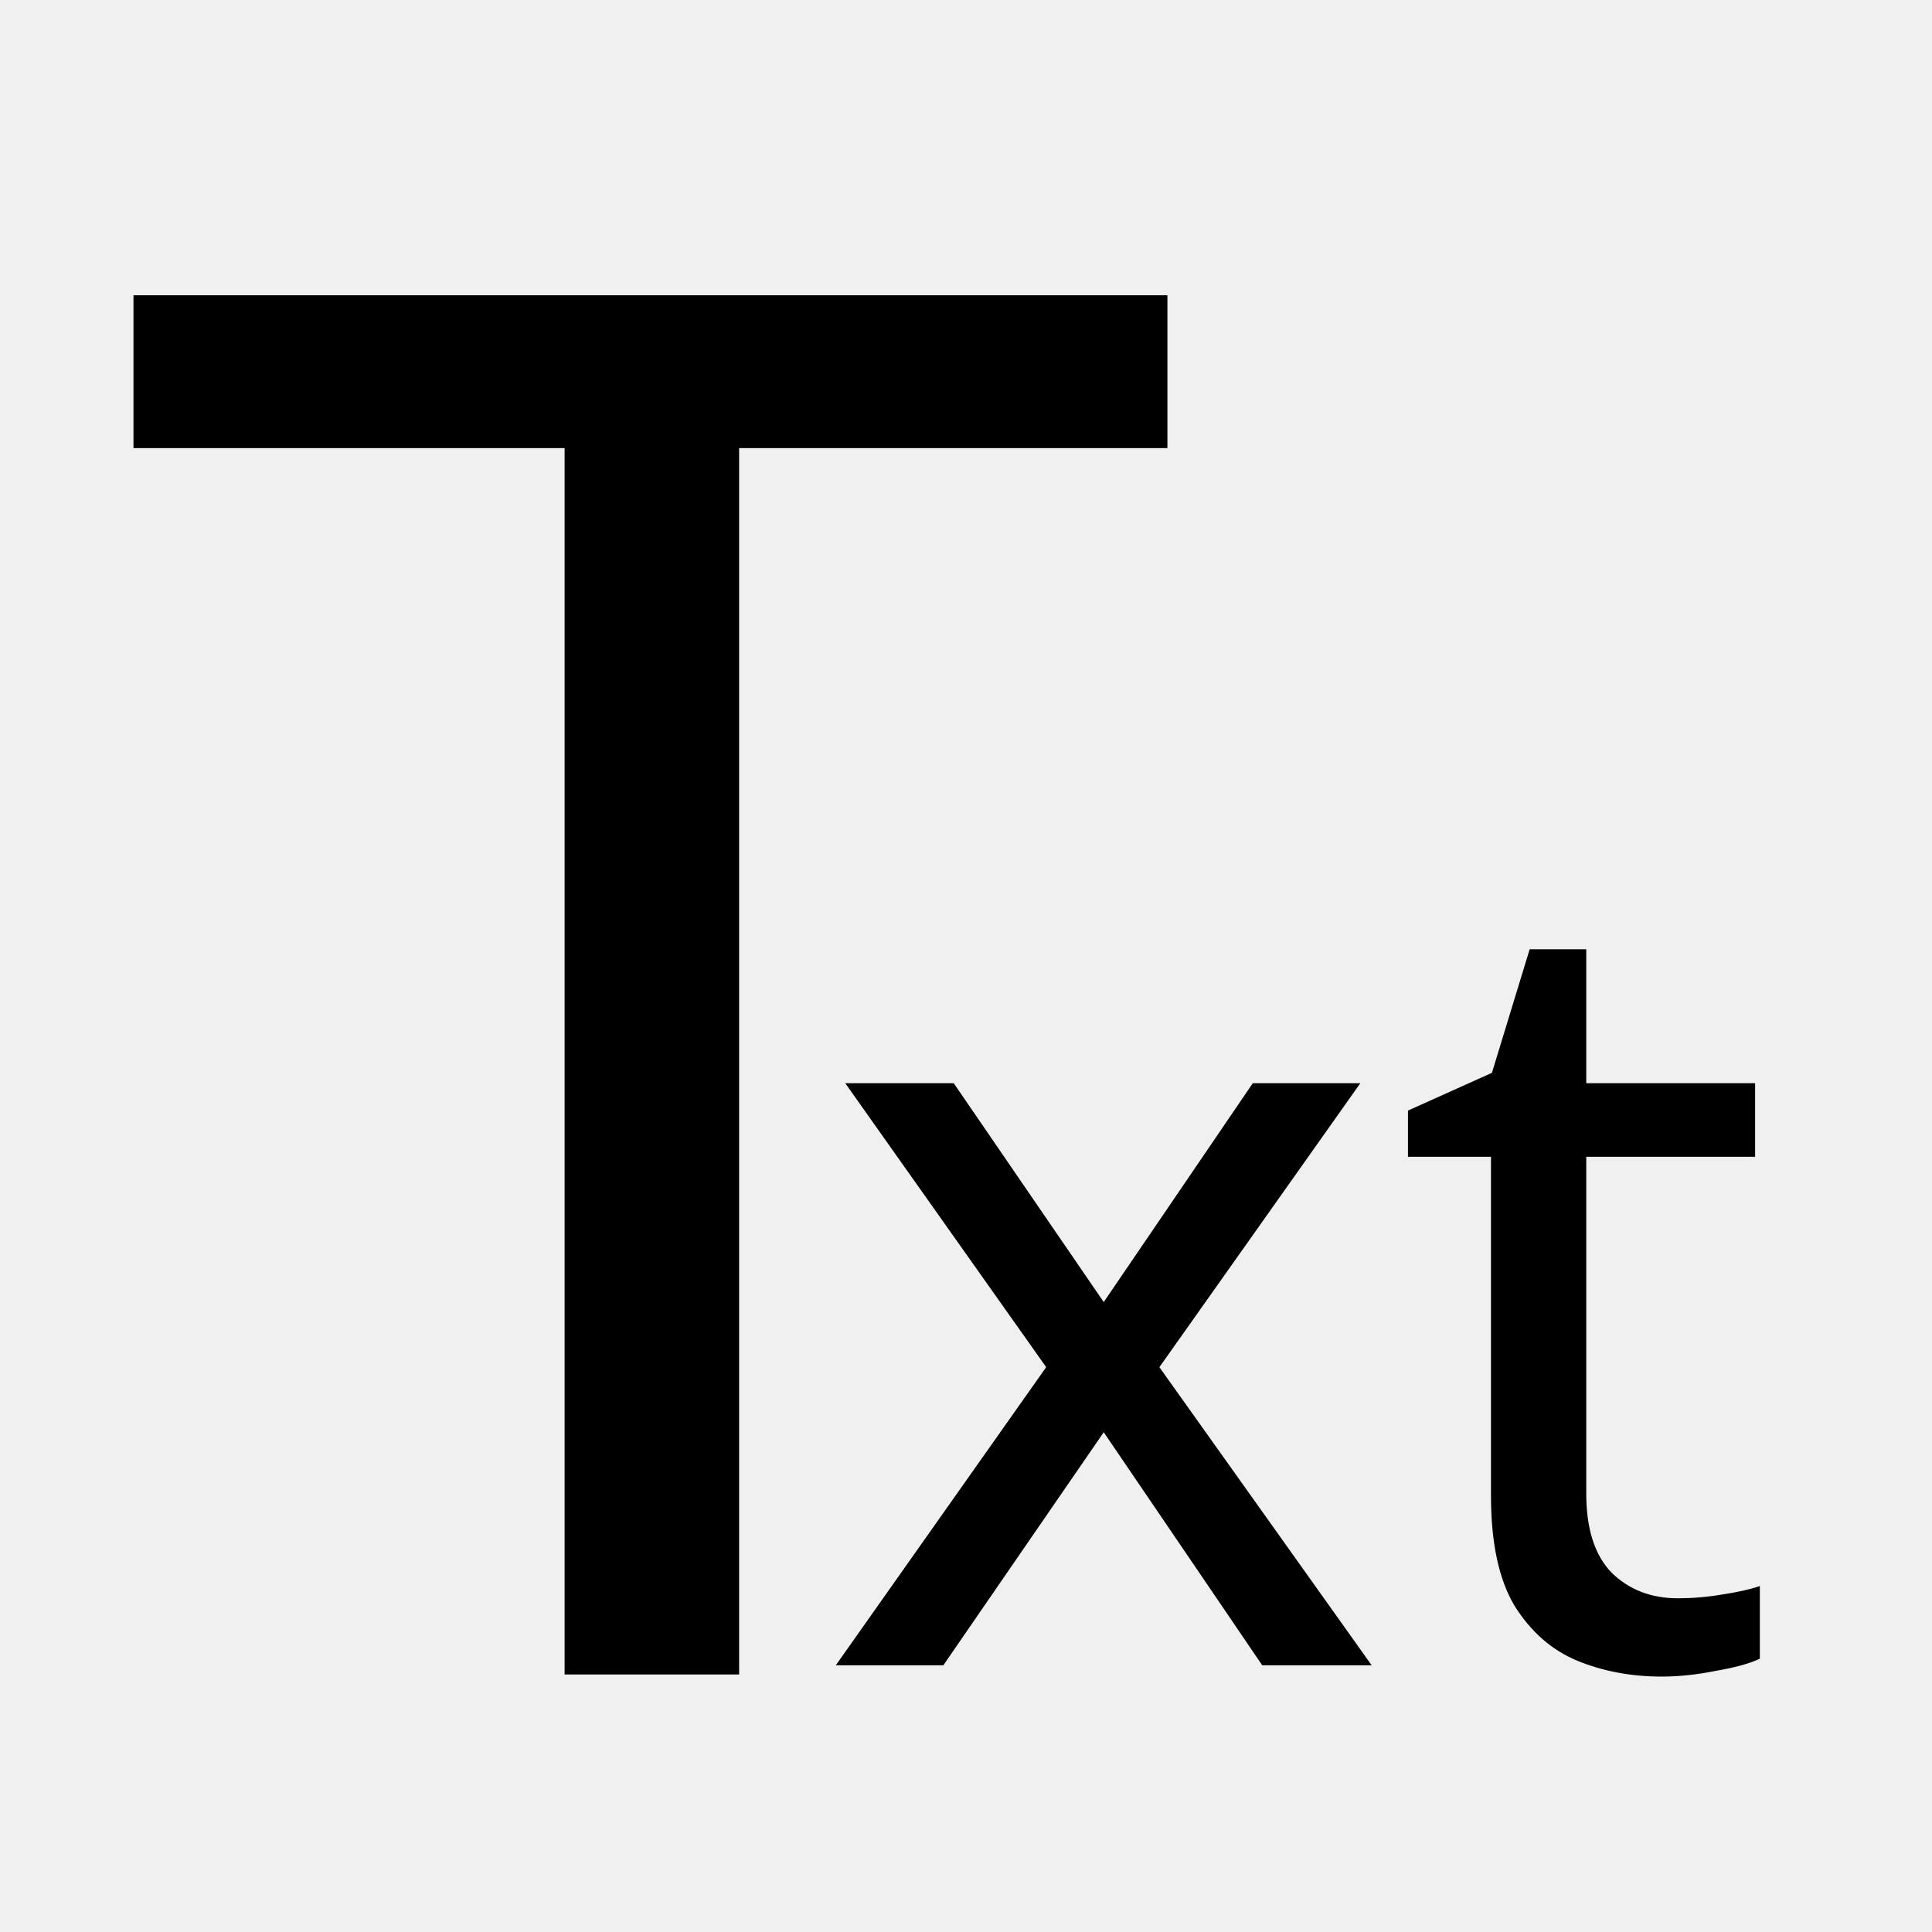
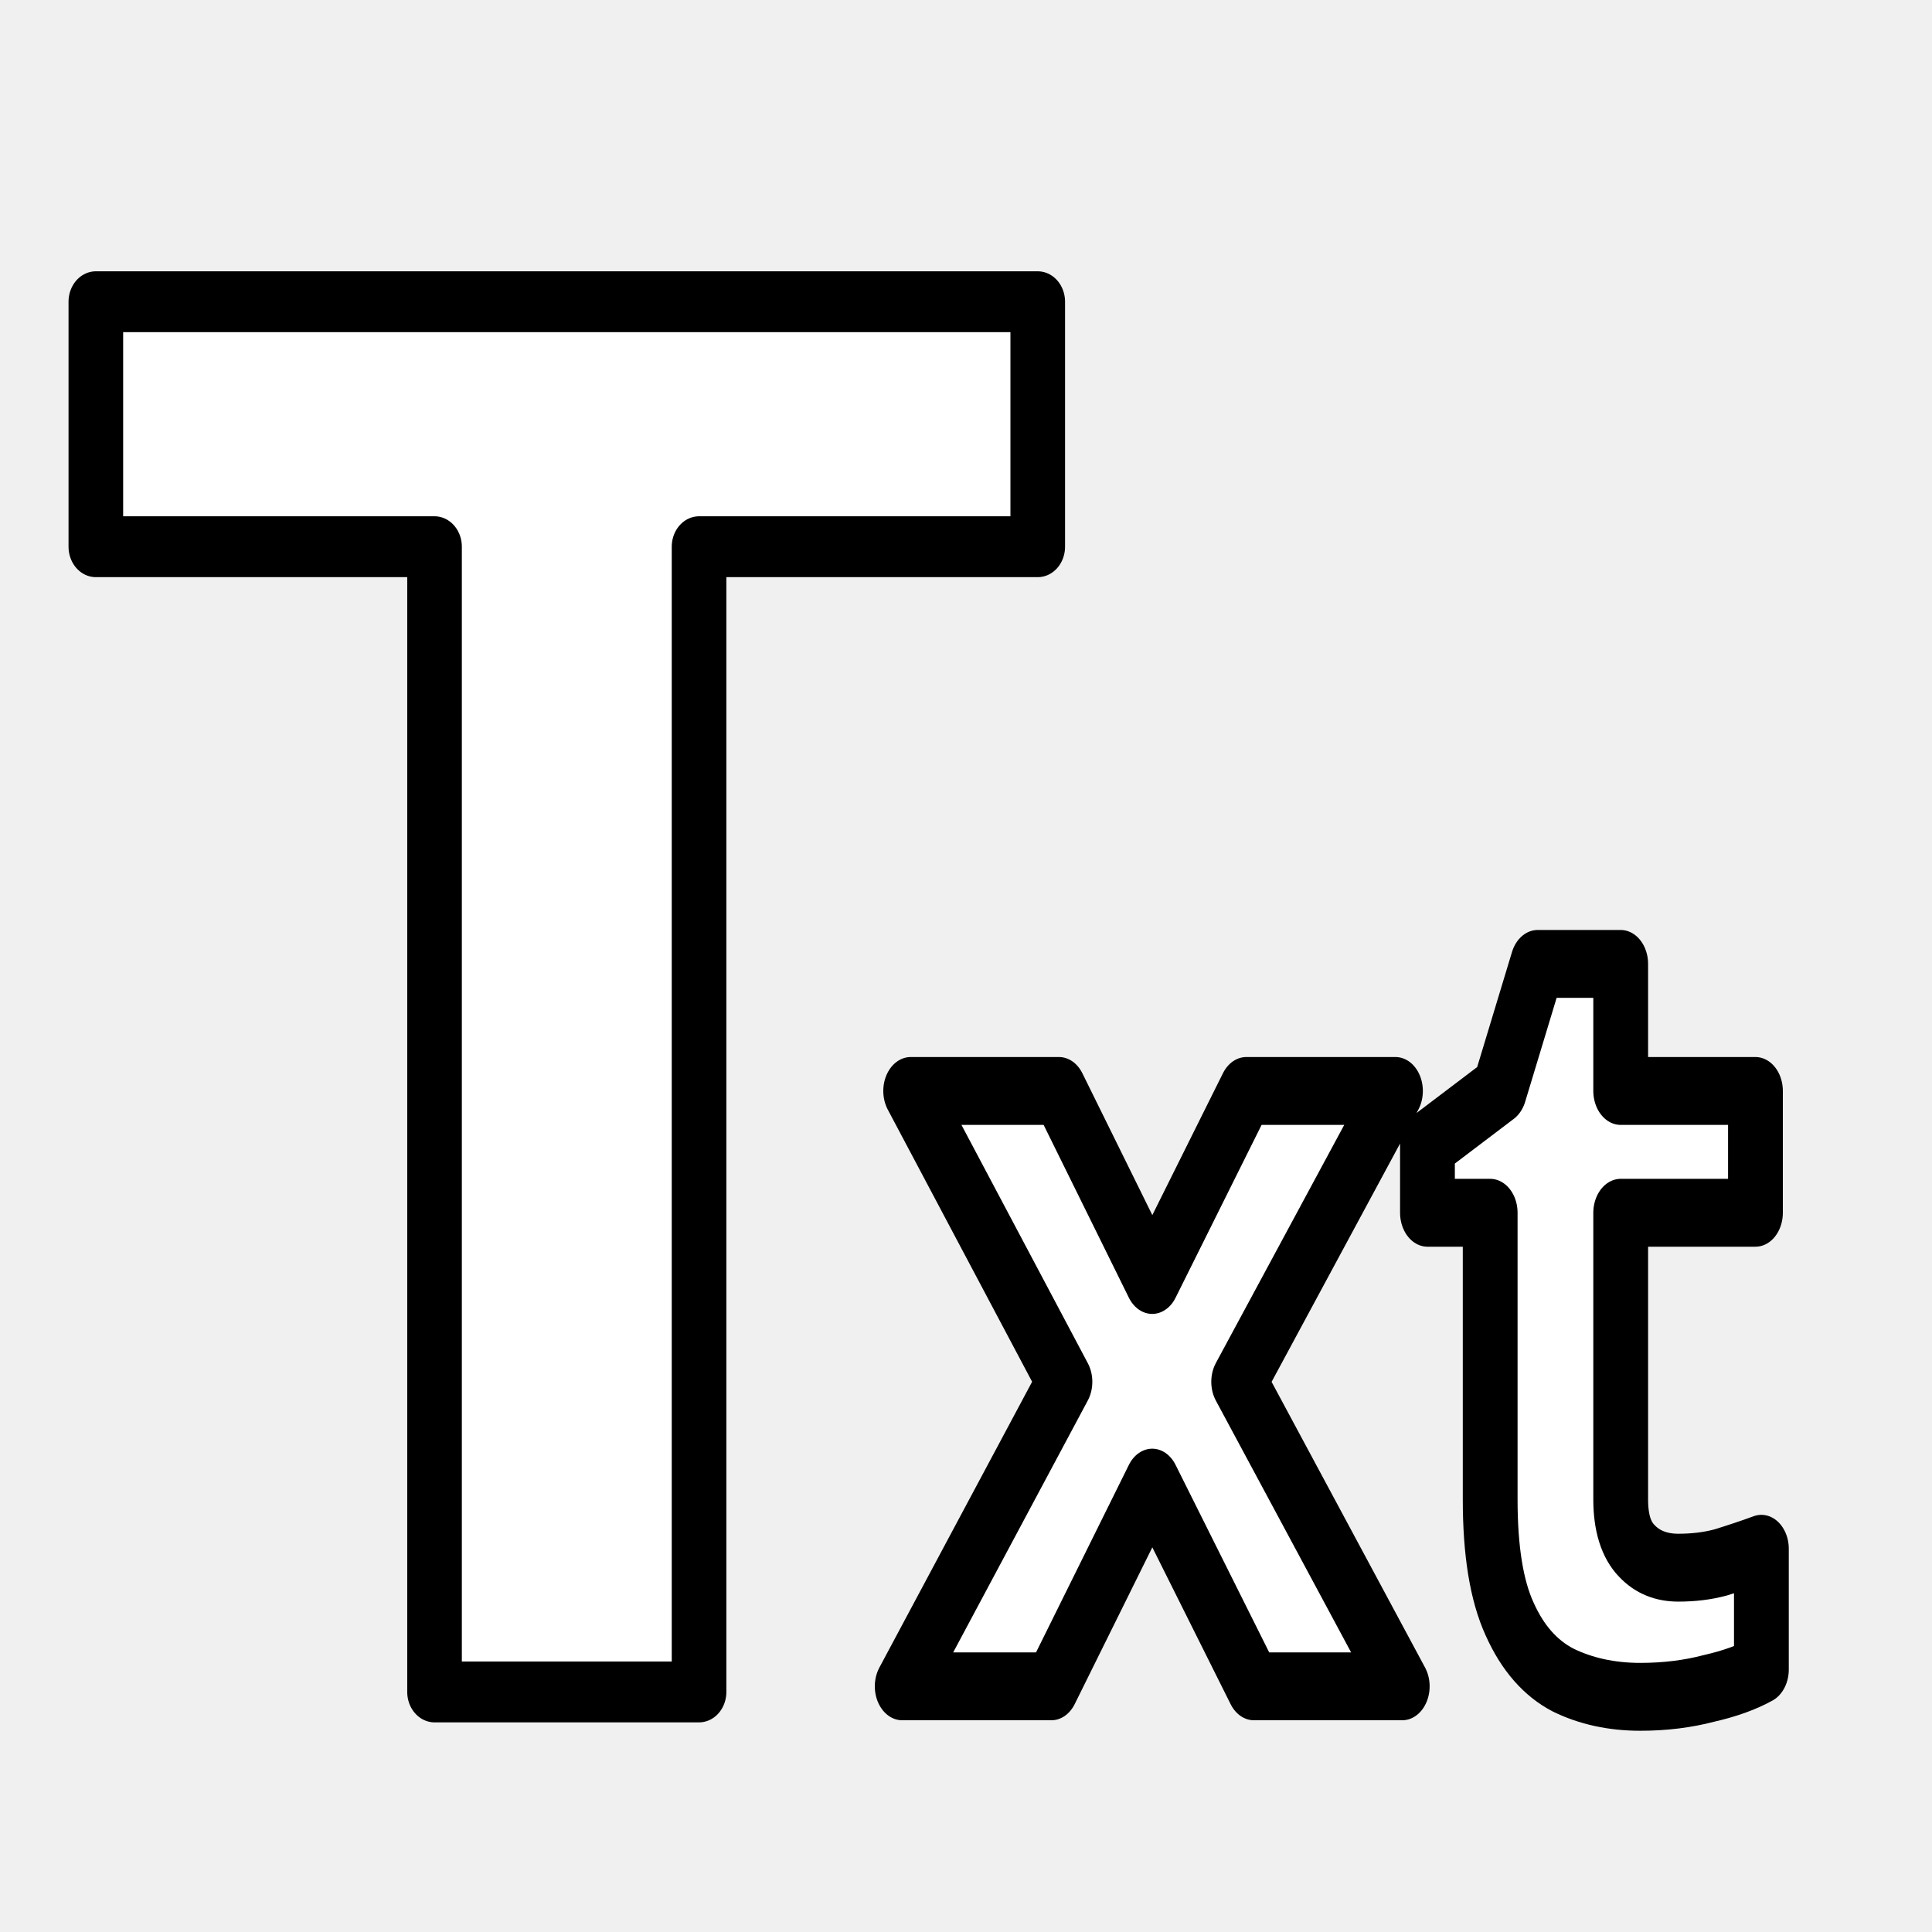
<svg xmlns="http://www.w3.org/2000/svg" xmlns:xlink="http://www.w3.org/1999/xlink" width="32px" height="32px" id="svg3085" version="1.1">
  <defs id="defs3087">
    <linearGradient id="linearGradient3847">
      <stop style="stop-color:#ffffff;stop-opacity:1;" offset="0" id="stop3849" />
      <stop style="stop-color:#feffc3;stop-opacity:0.992;" offset="1" id="stop3851" />
    </linearGradient>
    <linearGradient id="linearGradient3831">
      <stop style="stop-color:#ffffff;stop-opacity:1;" offset="0" id="stop3833" />
      <stop style="stop-color:#fbffa7;stop-opacity:1;" offset="1" id="stop3835" />
    </linearGradient>
    <linearGradient id="linearGradient7597">
      <stop style="stop-color:#000003;stop-opacity:1;" offset="0" id="stop7599" />
      <stop style="stop-color:#000003;stop-opacity:0;" offset="1" id="stop7601" />
    </linearGradient>
    <marker orient="auto" refY="0.0" refX="0.0" id="Arrow1Lstart" style="overflow:visible">
      <path id="path3995" d="M 0.0,0.0 L 5.0,-5.0 L -12.5,0.0 L 5.0,5.0 L 0.0,0.0 z " style="fill-rule:evenodd;stroke:#000000;stroke-width:1.0pt" transform="scale(0.8) translate(12.5,0)" />
    </marker>
    <marker orient="auto" refY="0.0" refX="0.0" id="Arrow1Send" style="overflow:visible;">
      <path id="path4010" d="M 0.0,0.0 L 5.0,-5.0 L -12.5,0.0 L 5.0,5.0 L 0.0,0.0 z " style="fill-rule:evenodd;stroke:#000000;stroke-width:1.0pt;" transform="scale(0.2) rotate(180) translate(6,0)" />
    </marker>
    <marker orient="auto" refY="0.0" refX="0.0" id="Arrow1Sstart" style="overflow:visible">
      <path id="path4007" d="M 0.0,0.0 L 5.0,-5.0 L -12.5,0.0 L 5.0,5.0 L 0.0,0.0 z " style="fill-rule:evenodd;stroke:#000000;stroke-width:1.0pt" transform="scale(0.2) translate(6,0)" />
    </marker>
    <marker orient="auto" refY="0.0" refX="0.0" id="Arrow2Sstart" style="overflow:visible">
      <path id="path4025" style="fill-rule:evenodd;stroke-width:0.625;stroke-linejoin:round" d="M 8.719,4.034 L -2.207,0.016 L 8.719,-4.002 C 6.973,-1.63 6.983,1.616 8.719,4.034 z " transform="scale(0.3) translate(-2.3,0)" />
    </marker>
    <marker orient="auto" refY="0.0" refX="0.0" id="TriangleOutL" style="overflow:visible">
      <path id="path4137" d="M 5.77,0.0 L -2.88,5.0 L -2.88,-5.0 L 5.77,0.0 z " style="fill-rule:evenodd;stroke:#000000;stroke-width:1.0pt" transform="scale(0.8)" />
    </marker>
    <marker orient="auto" refY="0.0" refX="0.0" id="DiamondLend" style="overflow:visible">
      <path id="path4092" d="M 0,-7.071 L -7.071,0 L 0,7.071 L 7.071,0 L 0,-7.071 z " style="fill-rule:evenodd;stroke:#000000;stroke-width:1.0pt" transform="scale(0.8) translate(-7,0)" />
    </marker>
    <marker orient="auto" refY="0.0" refX="0.0" id="DiamondLstart" style="overflow:visible">
      <path id="path4083" d="M 0,-7.071 L -7.071,0 L 0,7.071 L 7.071,0 L 0,-7.071 z " style="fill-rule:evenodd;stroke:#000000;stroke-width:1.0pt" transform="scale(0.8) translate(7,0)" />
    </marker>
    <marker orient="auto" refY="0.0" refX="0.0" id="Arrow1Lend" style="overflow:visible;">
      <path id="path3998" d="M 0.0,0.0 L 5.0,-5.0 L -12.5,0.0 L 5.0,5.0 L 0.0,0.0 z " style="fill-rule:evenodd;stroke:#000000;stroke-width:1.0pt;" transform="scale(0.8) rotate(180) translate(12.5,0)" />
    </marker>
    <linearGradient id="linearGradient3893">
      <stop style="stop-color:#ffffff;stop-opacity:1;" offset="0" id="stop3895" />
      <stop style="stop-color:#ffffff;stop-opacity:0;" offset="1" id="stop3897" />
    </linearGradient>
    <linearGradient xlink:href="#linearGradient7597" id="linearGradient7603" x1="15.715" y1="22.299" x2="34.136" y2="22.299" gradientUnits="userSpaceOnUse" />
    <linearGradient xlink:href="#linearGradient3847" id="linearGradient3853" x1="0.03" y1="16.598" x2="32.01" y2="16.598" gradientUnits="userSpaceOnUse" />
  </defs>
  <g id="layer1">
-     <rect style="fill:none;stroke:#000000;stroke-width:1;stroke-linecap:butt;stroke-miterlimit:4;stroke-opacity:0;stroke-dasharray:none" id="rect3027" width="30.98" height="31.069" x="0.575" y="0.534" />
-     <text xml:space="preserve" style="font-size:18px;font-style:normal;font-weight:normal;line-height:125%;letter-spacing:0px;word-spacing:0px;fill:#000000;fill-opacity:1;stroke:none;font-family:Sans" x="13.514" y="27.581" id="text3849">
-       <tspan id="tspan3851" x="13.514" y="27.581">xt</tspan>
+     <text xml:space="preserve" style="font-style:normal;font-weight:normal;font-size:16.241px;line-height:125%;font-family:Sans;letter-spacing:0px;word-spacing:0px;fill:#ffffff;fill-opacity:1;stroke:#000000;stroke-width:1.01;stroke-linejoin:round;stroke-opacity:1" x="16.553" y="25.092" id="text3849" transform="scale(0.8984224,1.113062)">
+       <tspan id="tspan3851" x="16.553" y="25.092" style="font-weight:bold;fill:#ffffff;fill-opacity:1;stroke:#000000;stroke-width:1.01;stroke-linejoin:round;stroke-opacity:1">xt</tspan>
    </text>
-     <text xml:space="preserve" style="font-size:32px;font-style:normal;font-weight:normal;line-height:125%;letter-spacing:0px;word-spacing:0px;fill:#000000;fill-opacity:1;stroke:none;font-family:Sans" x="1.9" y="27.735" id="text3018">
-       <tspan id="tspan3020" x="1.9" y="27.735">T</tspan>
+     <text xml:space="preserve" style="font-style:normal;font-weight:normal;font-size:30.545px;line-height:125%;font-family:Sans;letter-spacing:0px;word-spacing:0px;fill:#ffffff;fill-opacity:1;stroke:#000000;stroke-width:0.955;stroke-opacity:1;stroke-linejoin:round;" x="1.065" y="26.546" id="text3018" transform="scale(0.9472987,1.055633)">
+       <tspan id="tspan3020" x="1.065" y="26.546" style="font-weight:bold;stroke-width:0.955;stroke-linejoin:round;">T</tspan>
    </text>
  </g>
</svg>
